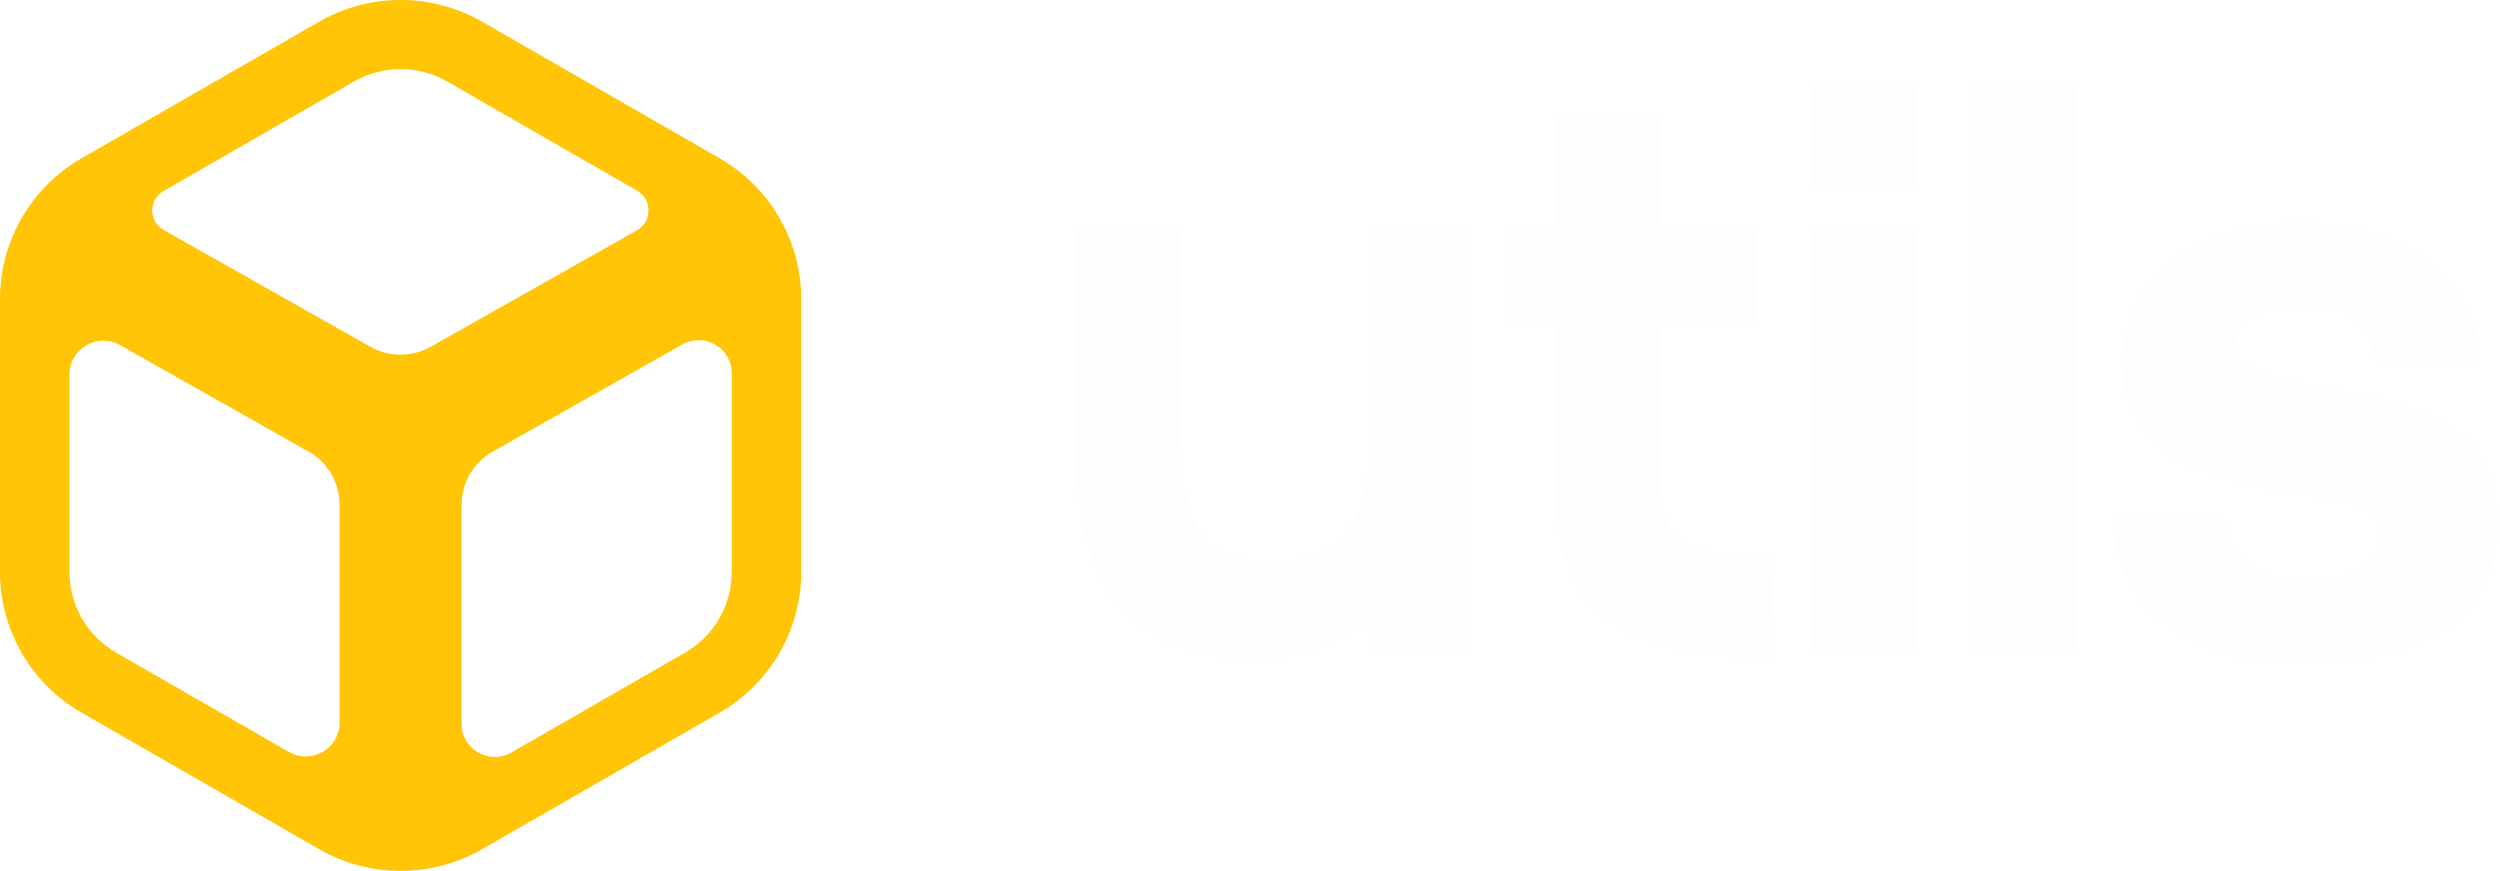
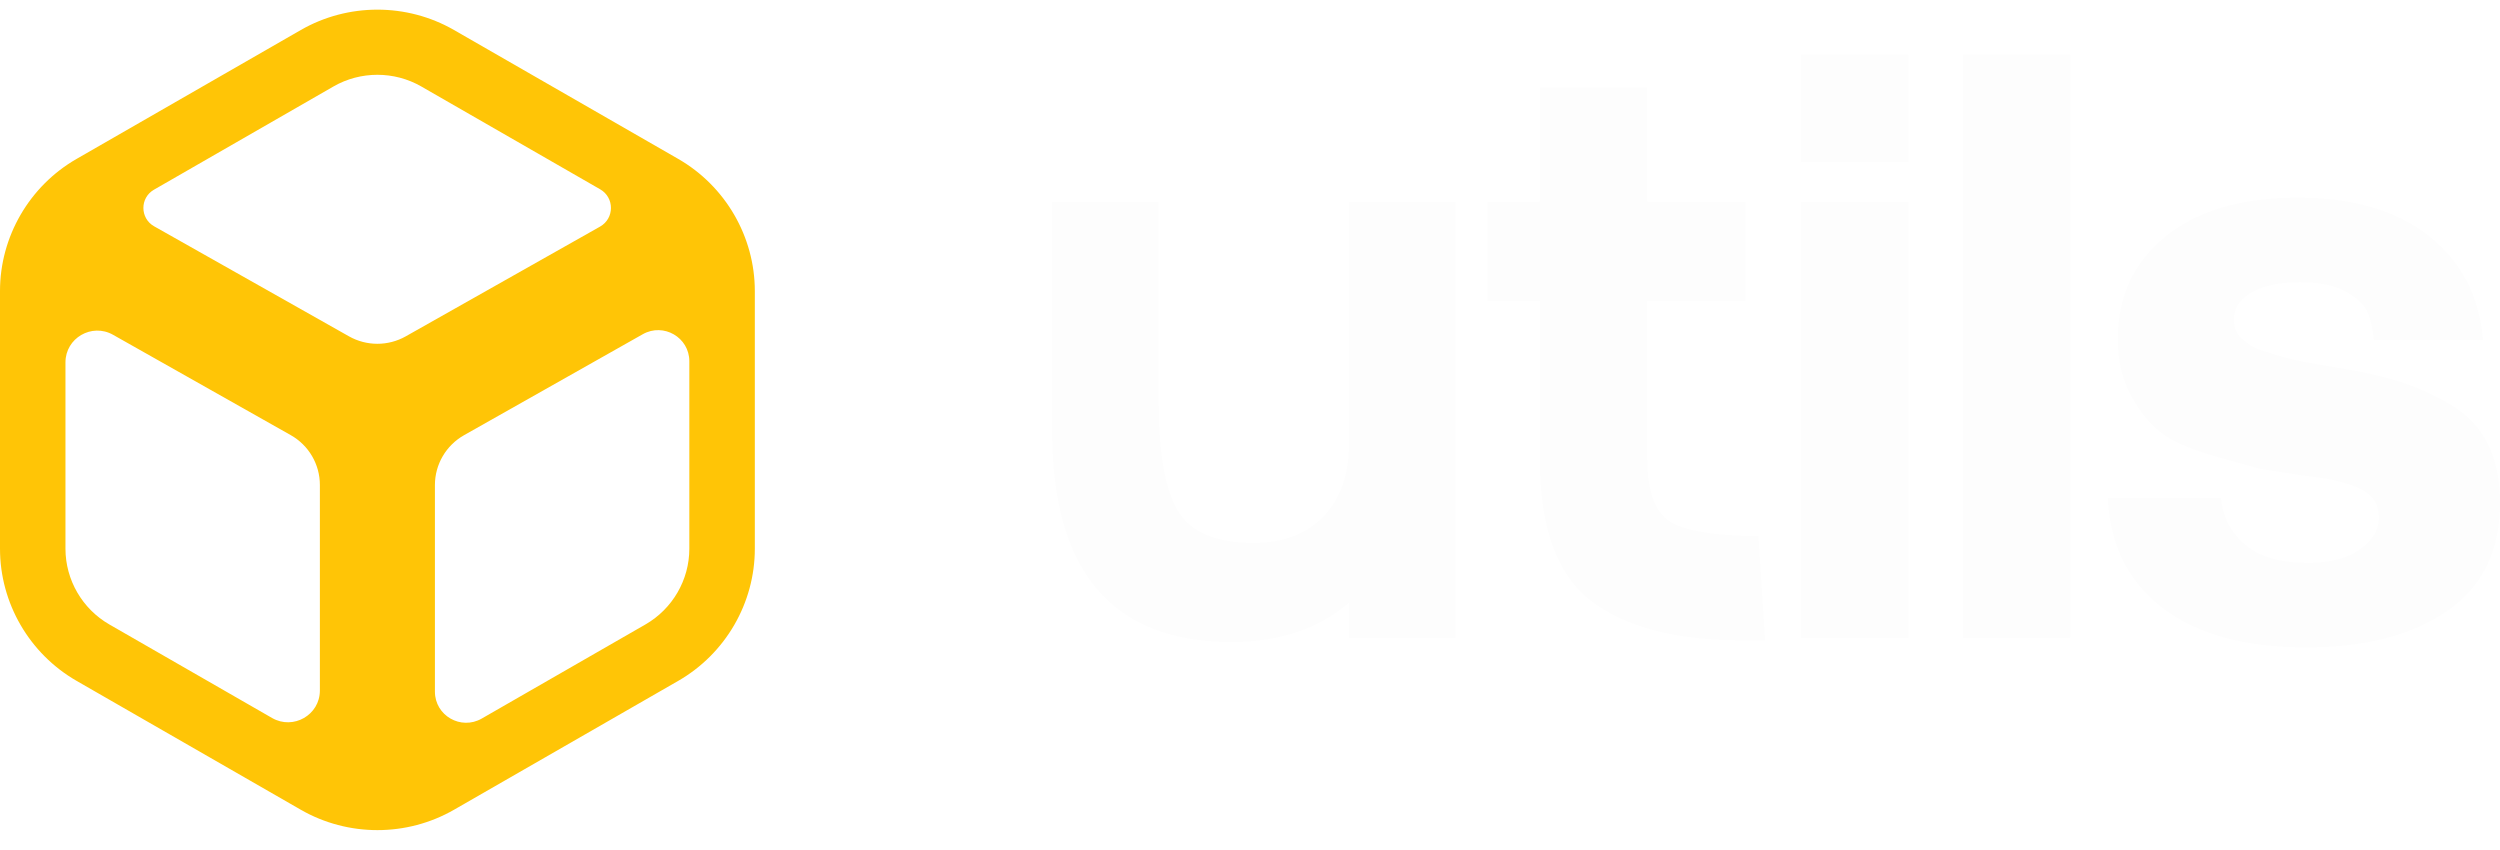
- <svg xmlns="http://www.w3.org/2000/svg" width="244" height="85" viewBox="0 0 244 85" fill="none">
-   <path d="M105 44.047V22.132H115.22V41.431C115.22 46.218 115.825 49.643 117.035 51.72C118.245 53.792 120.673 54.831 124.319 54.831C127.14 54.831 129.368 53.989 131.007 52.3C132.642 50.612 133.464 48.266 133.464 45.261V22.132H143.684V63.93H133.464V60.562C130.508 63.076 126.756 64.331 122.206 64.331C110.735 64.327 105 57.569 105 44.047Z" fill="#FDFDFD" />
-   <path d="M146.757 31.632V22.132H151.748V11.193H162.05V22.132H171.472V31.632H162.05V46.761C162.05 49.664 162.695 51.614 163.987 52.611C165.279 53.608 168.185 54.136 172.711 54.189L173.348 64.168H171.153C164.817 64.168 160.002 62.917 156.703 60.415C153.404 57.913 151.752 53.363 151.752 46.761V31.632H146.757Z" fill="#FDFDFD" />
-   <path d="M176.778 18.301V8H187.08V18.301H176.778ZM176.778 63.93V22.132H187.08V63.93H176.778Z" fill="#FDFDFD" />
-   <path d="M192.304 63.93V8H202.605V63.93H192.304Z" fill="#FDFDFD" />
-   <path d="M206.199 50.514H217.057C217.216 52.325 217.98 53.813 219.354 54.986C220.723 56.159 222.739 56.744 225.4 56.744C227.477 56.744 229.124 56.319 230.35 55.465C231.573 54.614 232.186 53.588 232.186 52.386C232.186 51.614 231.965 50.976 231.528 50.469C231.09 49.962 230.391 49.557 229.431 49.251C228.474 48.944 227.706 48.752 227.125 48.67C226.545 48.589 225.764 48.482 224.787 48.347C222.154 47.943 220.838 47.738 220.838 47.738C220.838 47.738 219.558 47.383 216.991 46.672C214.428 45.96 212.584 45.2 211.468 44.386C210.353 43.573 209.351 42.375 208.476 40.793C207.597 39.211 207.16 37.38 207.16 35.303C207.16 31.207 208.689 27.916 211.751 25.443C214.812 22.97 219.027 21.731 224.407 21.731C229.7 21.731 233.899 22.962 237.001 25.423C240.1 27.884 241.825 31.207 242.173 35.385H231.712C231.605 34.347 231.413 33.476 231.131 32.769C230.853 32.066 230.166 31.399 229.075 30.774C227.984 30.148 226.508 29.838 224.644 29.838C222.673 29.838 221.124 30.161 219.992 30.806C218.859 31.452 218.295 32.315 218.295 33.398C218.295 33.766 218.348 34.105 218.455 34.408C218.561 34.71 218.749 34.98 219.019 35.217C219.289 35.454 219.562 35.671 219.845 35.871C220.127 36.068 220.515 36.247 221.014 36.399C221.508 36.554 221.929 36.685 222.273 36.791C222.616 36.897 223.082 37.028 223.675 37.175C224.268 37.322 224.746 37.429 225.11 37.494C225.474 37.56 225.98 37.645 226.63 37.76L228.073 38.013C230.469 38.385 232.484 38.835 234.119 39.35C235.755 39.865 237.377 40.597 238.988 41.529C240.599 42.461 241.801 43.712 242.602 45.286C243.403 46.859 243.8 48.76 243.8 50.996C243.8 55.575 242.107 59.029 238.731 61.355C235.35 63.685 230.853 64.846 225.236 64.846C219.354 64.846 214.763 63.587 211.464 61.073C208.17 58.559 206.412 55.039 206.199 50.514Z" fill="#FDFDFD" />
-   <path d="M70.258 15.46L47.039 2.111C42.141 -0.704 36.059 -0.704 31.161 2.111L7.939 15.46C3.041 18.276 0 23.521 0 29.151V55.849C0 61.479 3.041 66.725 7.939 69.54L31.161 82.889C33.609 84.296 36.356 85 39.1 85C41.844 85 44.591 84.296 47.039 82.889L70.261 69.54C75.159 66.725 78.2 61.479 78.2 55.849V29.151C78.197 23.521 75.156 18.276 70.258 15.46ZM34.549 7.958C35.953 7.151 37.523 6.749 39.097 6.749C40.67 6.749 42.241 7.151 43.645 7.958L62.176 18.611C63.673 19.471 63.666 21.628 62.163 22.478L42.037 33.845C40.214 34.874 37.98 34.874 36.156 33.845L15.967 22.445C14.49 21.612 14.484 19.494 15.954 18.651L34.549 7.958ZM11.33 63.694C8.526 62.08 6.782 59.076 6.782 55.849V36.541C6.782 34.021 9.509 32.441 11.71 33.683L30.121 44.08C31.988 45.133 33.139 47.105 33.139 49.242V70.539C33.139 73.069 30.388 74.649 28.187 73.384L11.33 63.694ZM66.867 63.694L49.906 73.444C47.752 74.682 45.058 73.135 45.058 70.659V49.246C45.058 47.111 46.212 45.139 48.079 44.084L66.59 33.626C68.744 32.408 71.415 33.958 71.415 36.425V55.849C71.415 59.076 69.674 62.08 66.867 63.694Z" fill="#FFC506" />
+ <svg xmlns="http://www.w3.org/2000/svg" width="259" height="88" viewBox="0 0 259 88" fill="none">
+   <path d="M109 44.593V20.91H120.044V41.766C120.044 46.939 120.698 50.641 122.006 52.885C123.314 55.125 125.938 56.247 129.878 56.247C132.927 56.247 135.334 55.337 137.106 53.513C138.873 51.688 139.761 49.152 139.761 45.905V20.91H150.806V66.081H139.761V62.441C136.567 65.158 132.512 66.514 127.595 66.514C115.198 66.51 109 59.207 109 44.593Z" fill="#FDFDFD" />
+   <path d="M154.126 31.177V20.91H159.52V9.088H170.653V20.91H180.836V31.177H170.653V47.527C170.653 50.664 171.351 52.771 172.747 53.849C174.143 54.927 177.284 55.497 182.175 55.554L182.864 66.338H180.491C173.644 66.338 168.44 64.986 164.874 62.282C161.309 59.579 159.525 54.662 159.525 47.527V31.177H154.126Z" fill="#FDFDFD" />
+   <path d="M186.572 16.771V5.638H197.705V16.771H186.572ZM186.572 66.082V20.91H197.705V66.082H186.572Z" fill="#FDFDFD" />
+   <path d="M203.35 66.082V5.638H214.482V66.082H203.35Z" fill="#FDFDFD" />
+   <path d="M218.365 51.583H230.099C230.271 53.539 231.097 55.148 232.582 56.416C234.062 57.683 236.24 58.315 239.116 58.315C241.36 58.315 243.14 57.856 244.466 56.932C245.786 56.014 246.449 54.905 246.449 53.606C246.449 52.771 246.211 52.082 245.738 51.534C245.265 50.986 244.51 50.549 243.472 50.217C242.438 49.886 241.607 49.678 240.98 49.59C240.353 49.502 239.509 49.387 238.453 49.241C235.608 48.804 234.185 48.583 234.185 48.583C234.185 48.583 232.803 48.198 230.028 47.43C227.258 46.661 225.266 45.839 224.06 44.96C222.854 44.081 221.771 42.787 220.826 41.077C219.876 39.367 219.403 37.388 219.403 35.144C219.403 30.717 221.056 27.161 224.365 24.488C227.674 21.816 232.228 20.477 238.042 20.477C243.763 20.477 248.3 21.807 251.653 24.466C255.002 27.126 256.866 30.717 257.242 35.232H245.937C245.822 34.11 245.614 33.169 245.309 32.405C245.009 31.645 244.267 30.925 243.087 30.249C241.908 29.573 240.313 29.238 238.298 29.238C236.169 29.238 234.495 29.587 233.271 30.285C232.047 30.983 231.437 31.915 231.437 33.085C231.437 33.483 231.495 33.85 231.61 34.176C231.725 34.503 231.928 34.795 232.219 35.051C232.511 35.307 232.807 35.542 233.112 35.758C233.417 35.97 233.836 36.164 234.375 36.328C234.91 36.496 235.365 36.637 235.736 36.752C236.107 36.867 236.611 37.008 237.251 37.167C237.892 37.326 238.409 37.441 238.802 37.512C239.195 37.583 239.743 37.675 240.445 37.799L242.005 38.073C244.594 38.475 246.772 38.961 248.539 39.518C250.306 40.074 252.06 40.865 253.8 41.872C255.541 42.88 256.84 44.231 257.706 45.932C258.572 47.633 259 49.687 259 52.104C259 57.052 257.171 60.785 253.522 63.298C249.869 65.817 245.009 67.071 238.939 67.071C232.582 67.071 227.621 65.71 224.055 62.993C220.495 60.277 218.595 56.473 218.365 51.583Z" fill="#FDFDFD" />
+   <path d="M70.258 16.46L47.039 3.111C42.141 0.296 36.059 0.296 31.161 3.111L7.939 16.46C3.041 19.276 0 24.521 0 30.151V56.849C0 62.479 3.041 67.725 7.939 70.54L31.161 83.889C33.609 85.296 36.356 86 39.1 86C41.844 86 44.591 85.296 47.039 83.889L70.261 70.54C75.159 67.725 78.2 62.479 78.2 56.849V30.151C78.197 24.521 75.156 19.276 70.258 16.46ZM34.549 8.958C35.953 8.151 37.523 7.749 39.097 7.749C40.67 7.749 42.241 8.151 43.645 8.958L62.176 19.611C63.673 20.471 63.666 22.628 62.163 23.478L42.037 34.845C40.214 35.874 37.98 35.874 36.156 34.845L15.967 23.445C14.49 22.612 14.484 20.494 15.954 19.651L34.549 8.958ZM11.33 64.694C8.526 63.08 6.782 60.076 6.782 56.849V37.541C6.782 35.021 9.509 33.441 11.71 34.683L30.121 45.08C31.988 46.133 33.139 48.105 33.139 50.242V71.539C33.139 74.069 30.388 75.649 28.187 74.384L11.33 64.694ZM66.867 64.694L49.906 74.444C47.752 75.682 45.058 74.135 45.058 71.659V50.246C45.058 48.111 46.212 46.139 48.079 45.084L66.59 34.626C68.744 33.408 71.415 34.958 71.415 37.425V56.849C71.415 60.076 69.674 63.08 66.867 64.694Z" fill="#FFC506" />
</svg>
